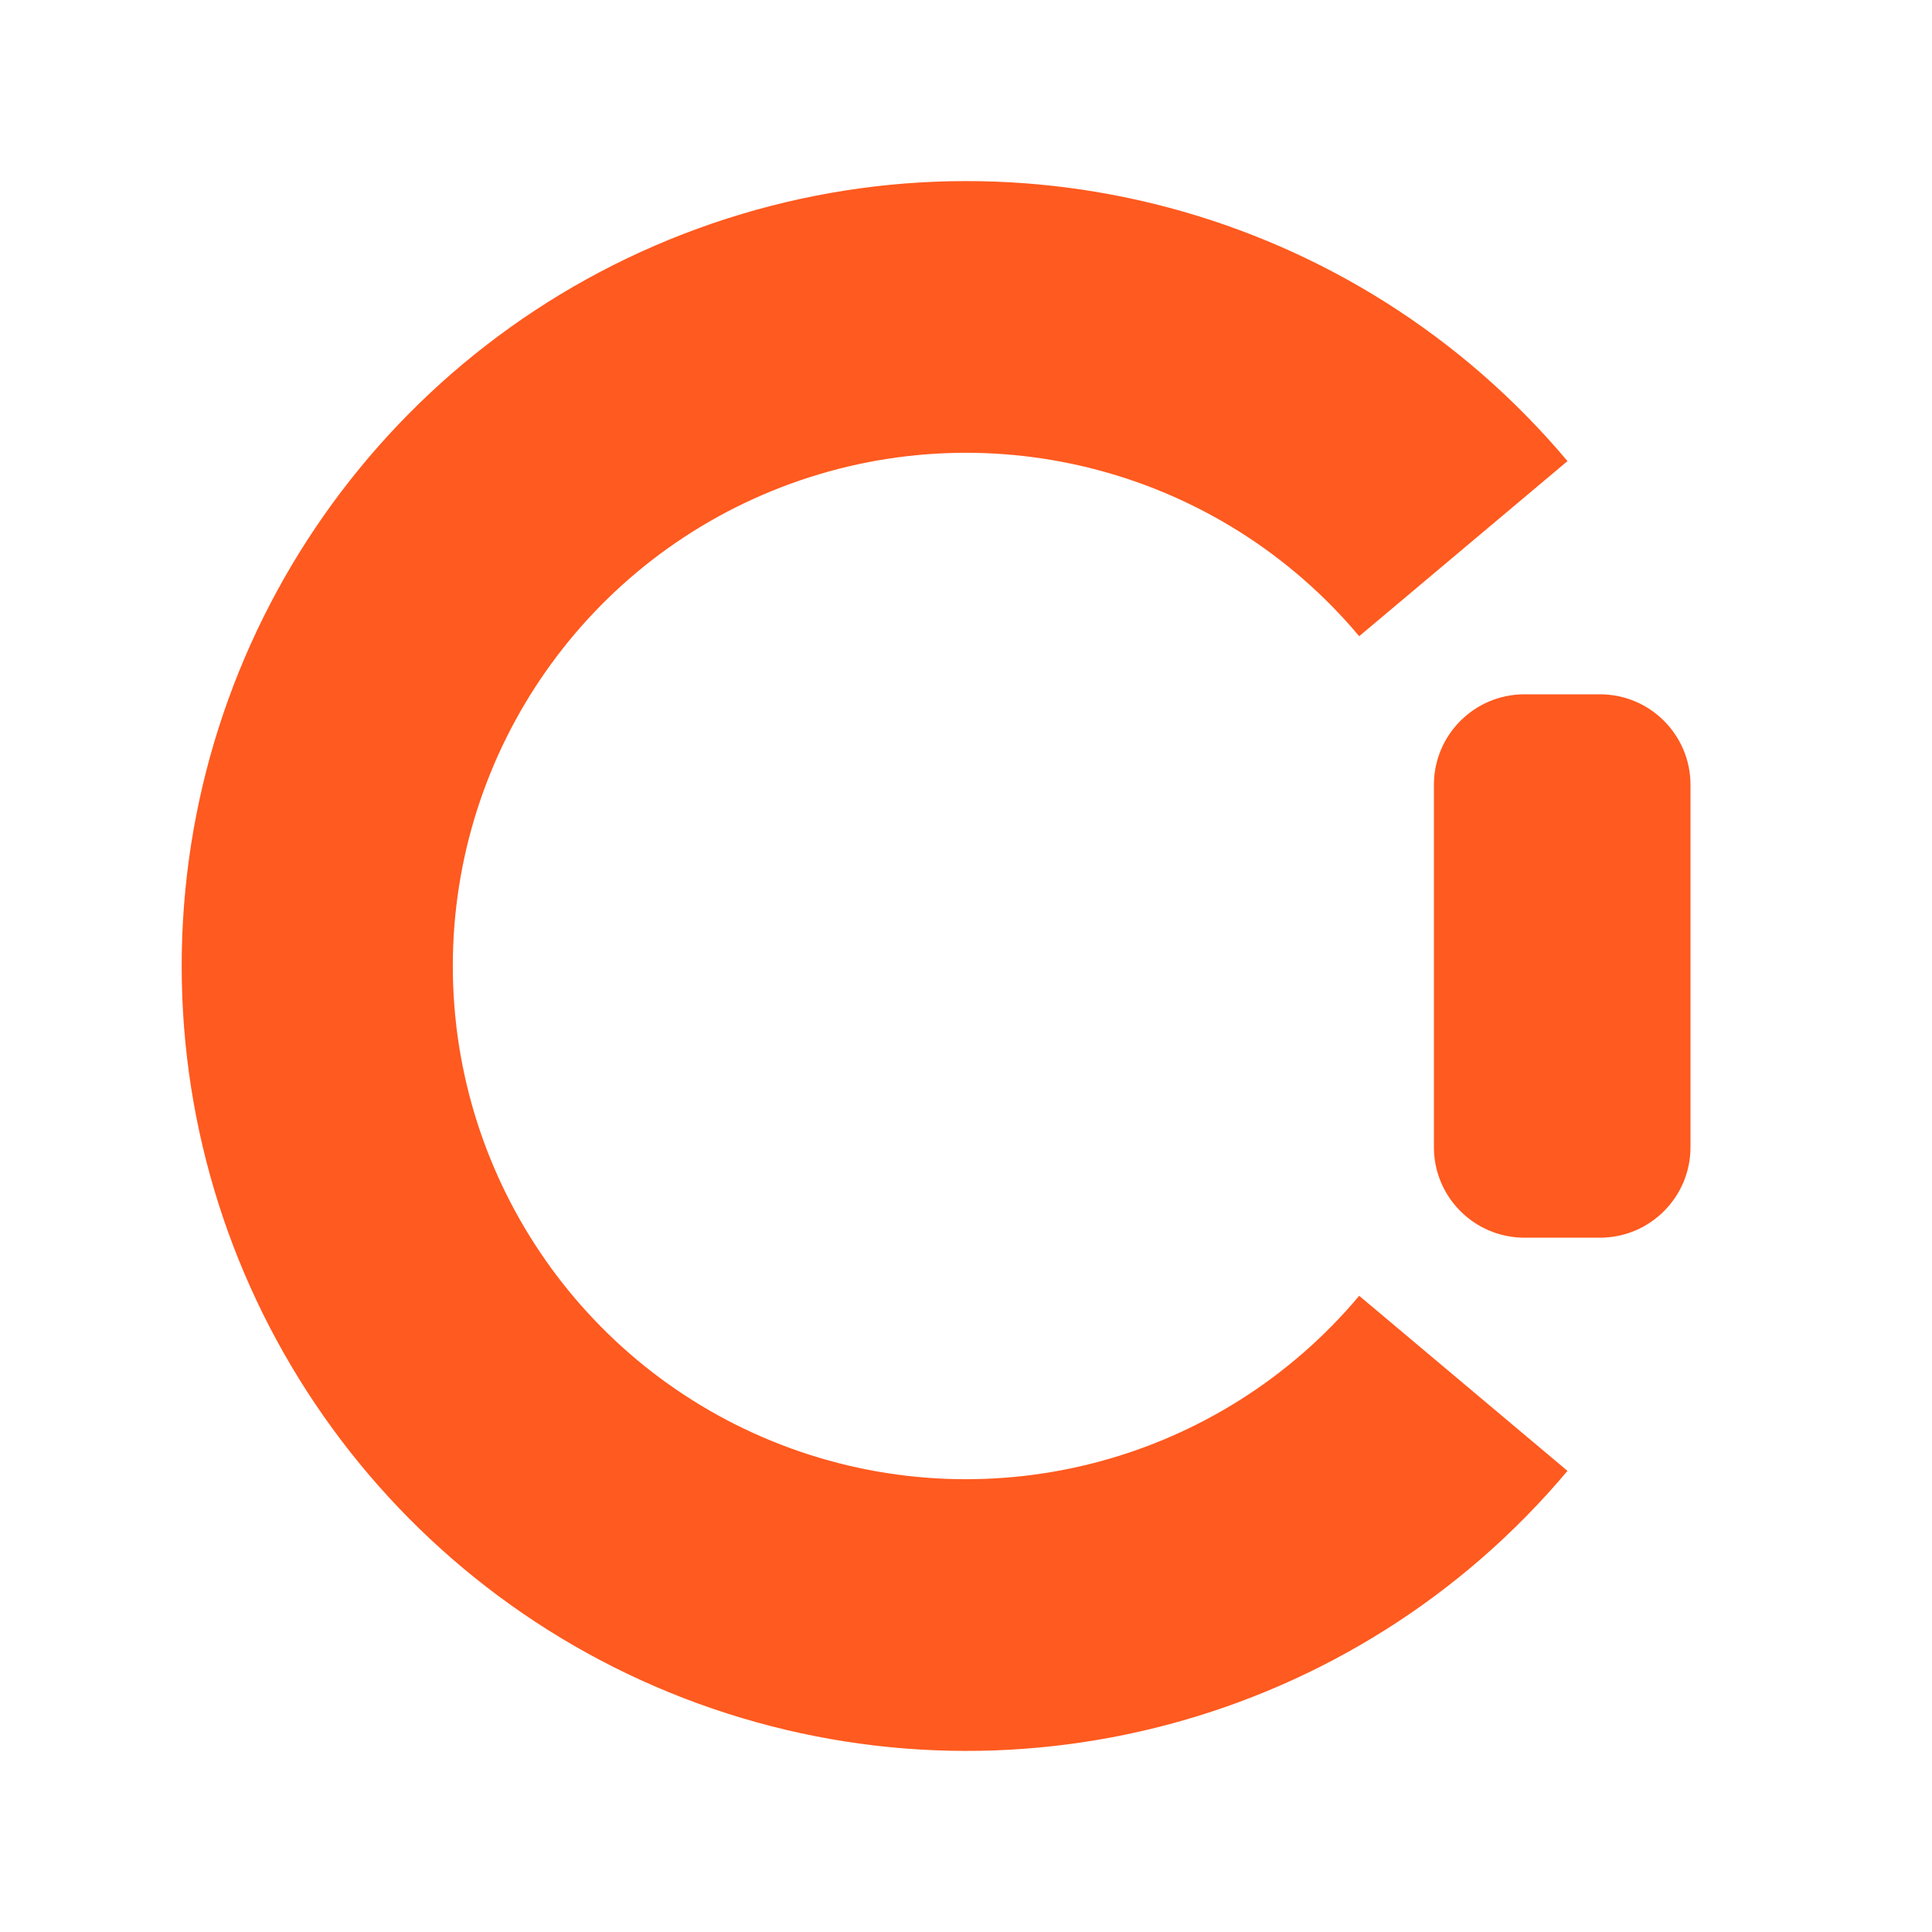
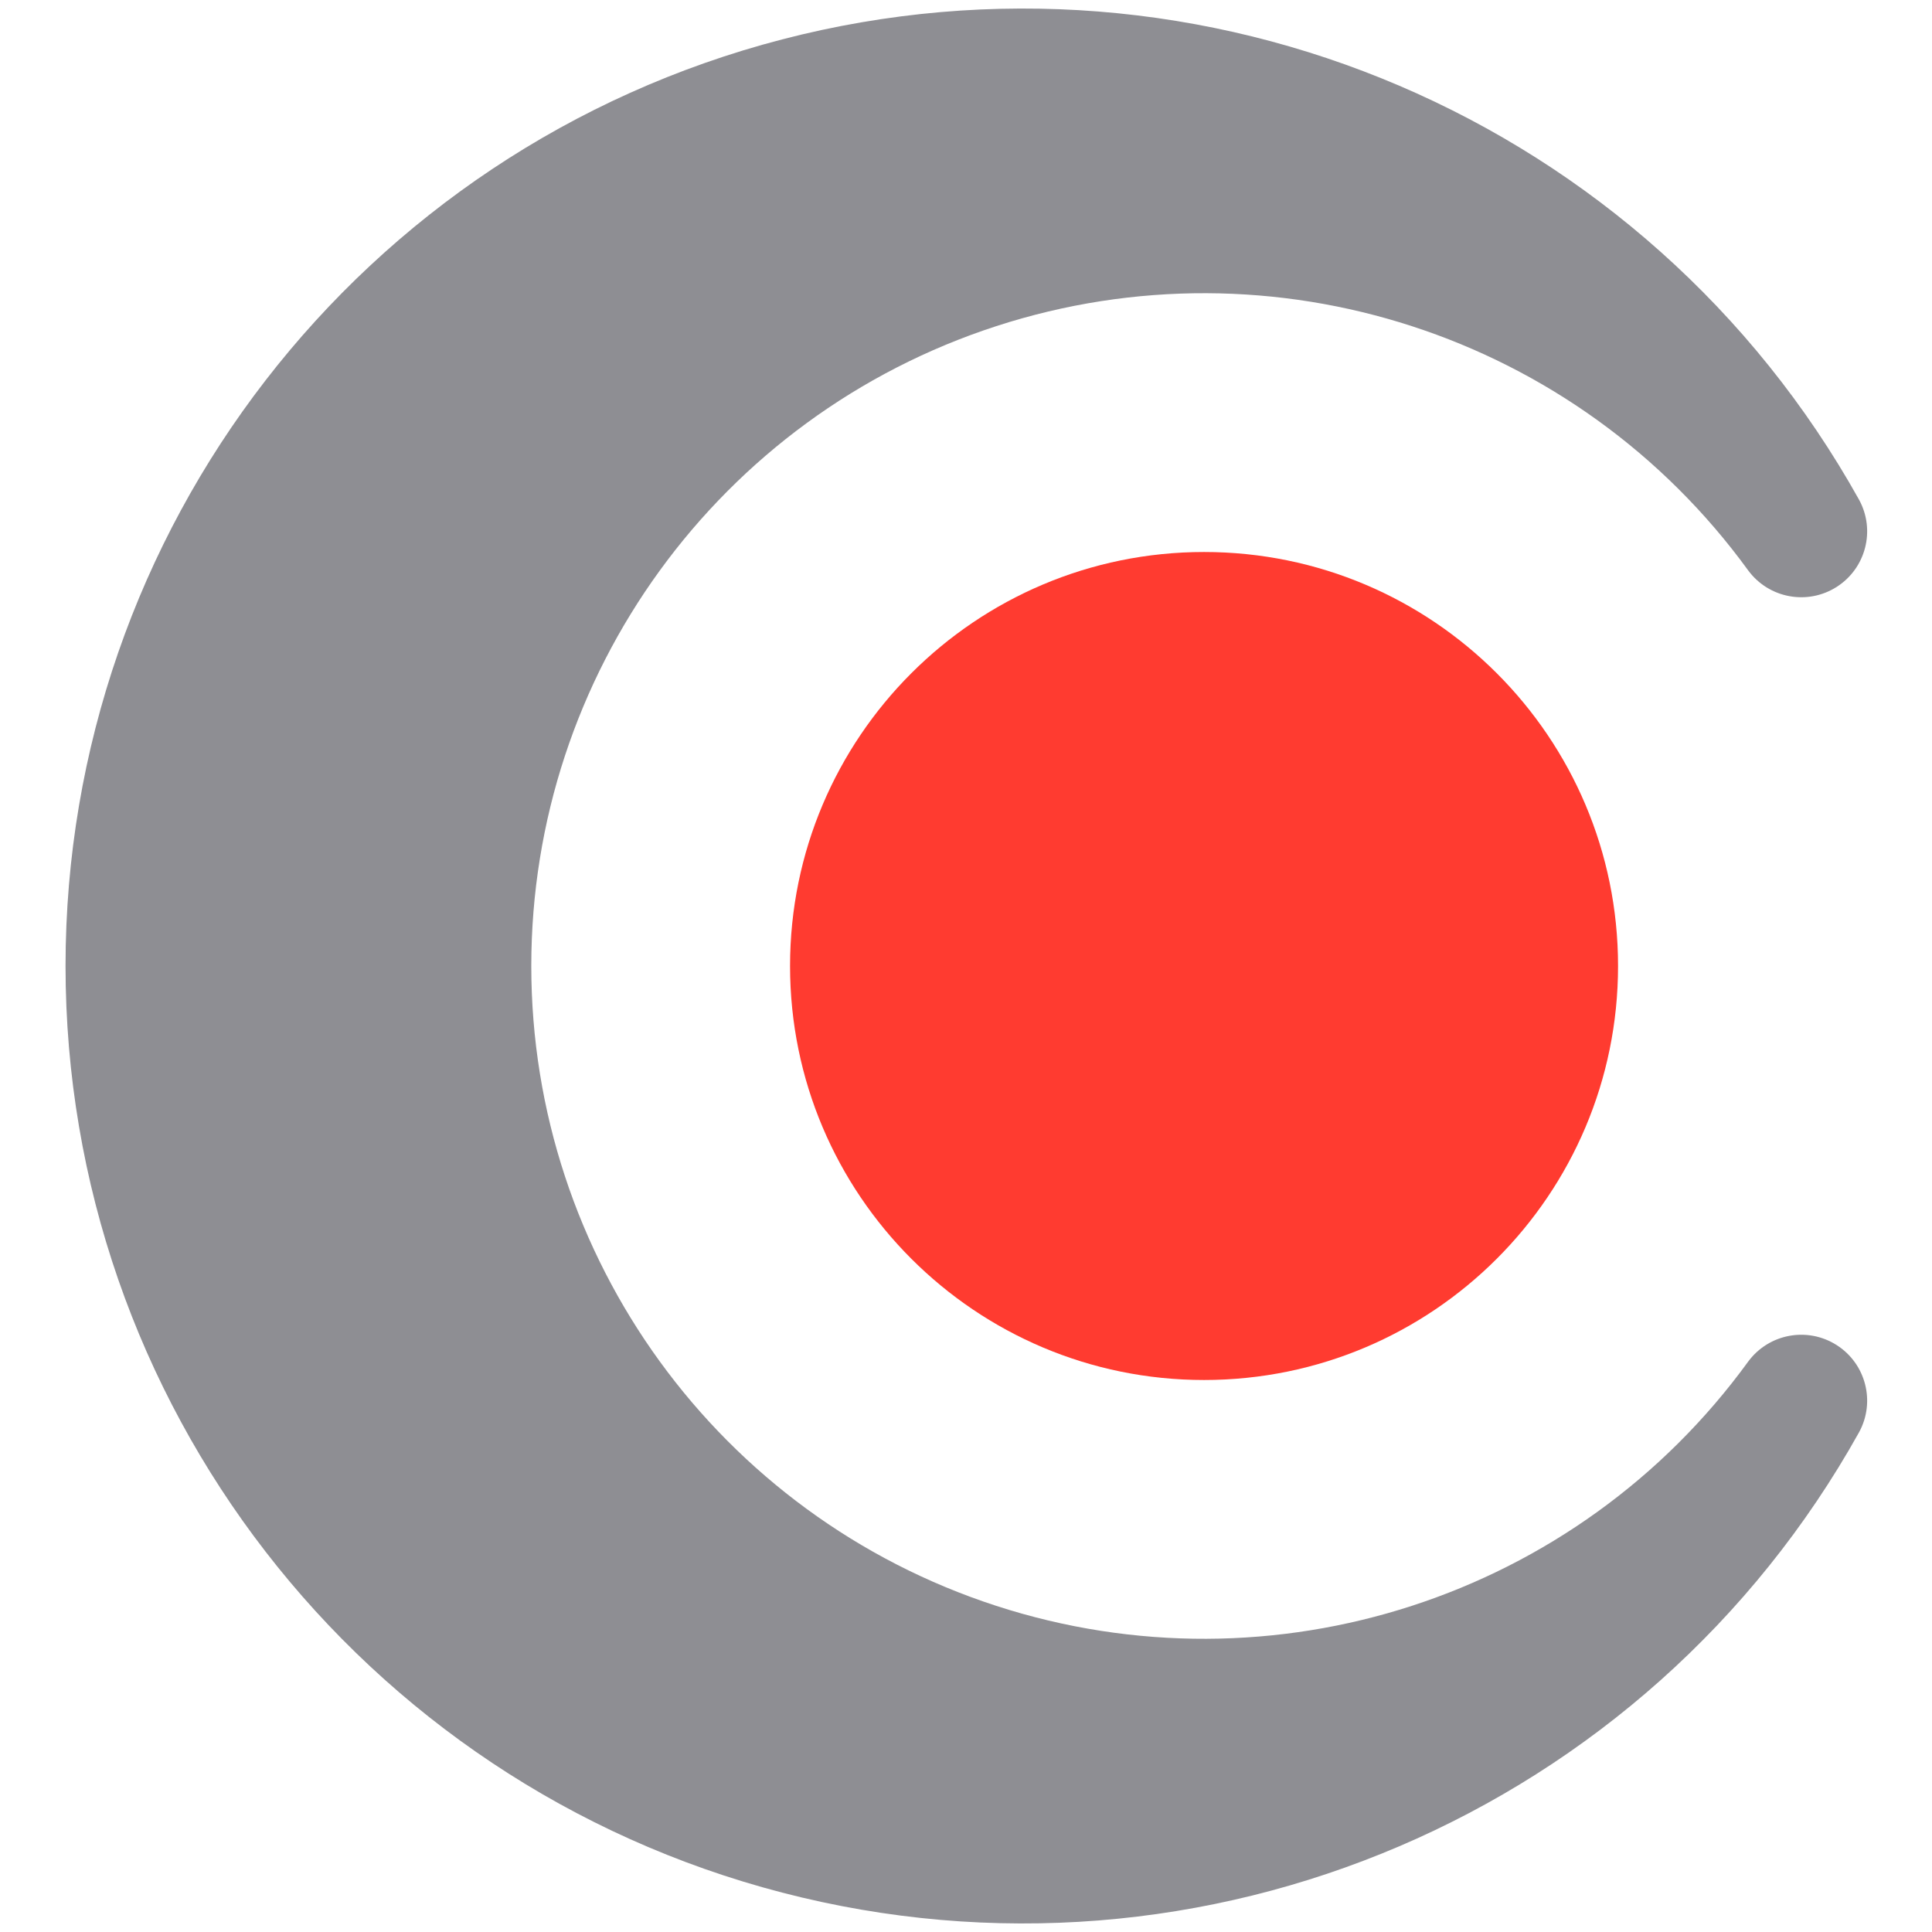
- <svg xmlns="http://www.w3.org/2000/svg" viewBox="0 0 256 256" width="256" height="256">
-   <path id="ring" fill="#FF5A1F" d="M207.7 61.1A104 104 0 1 0 207.7 194.9L180.1 171.7A68 68 0 1 1 180.1 84.3Z" />
-   <path id="seal" fill="#FF5A1F" d="M190 104a12 12 0 0 1 12-12h10a12 12 0 0 1 12 12v48a12 12 0 0 1-12 12h-10a12 12 0 0 1-12-12Z" />
+ <svg xmlns="http://www.w3.org/2000/svg" viewBox="16.4 16.0 224.0 224.0" width="32" height="32">
+   <path fill="#8E8E93" d="M231.95 73.95A111 111 0 1 0 231.95 182.05A7.64 7.64 0 0 0 219.1 173.85A78 78 0 1 1 219.1 82.15A7.64 7.64 0 0 0 231.95 73.95Z" />
+   <path fill="#FF3B30" d="M108 128a48 48 0 1 0 96 0a48 48 0 1 0-96 0z" />
</svg>
